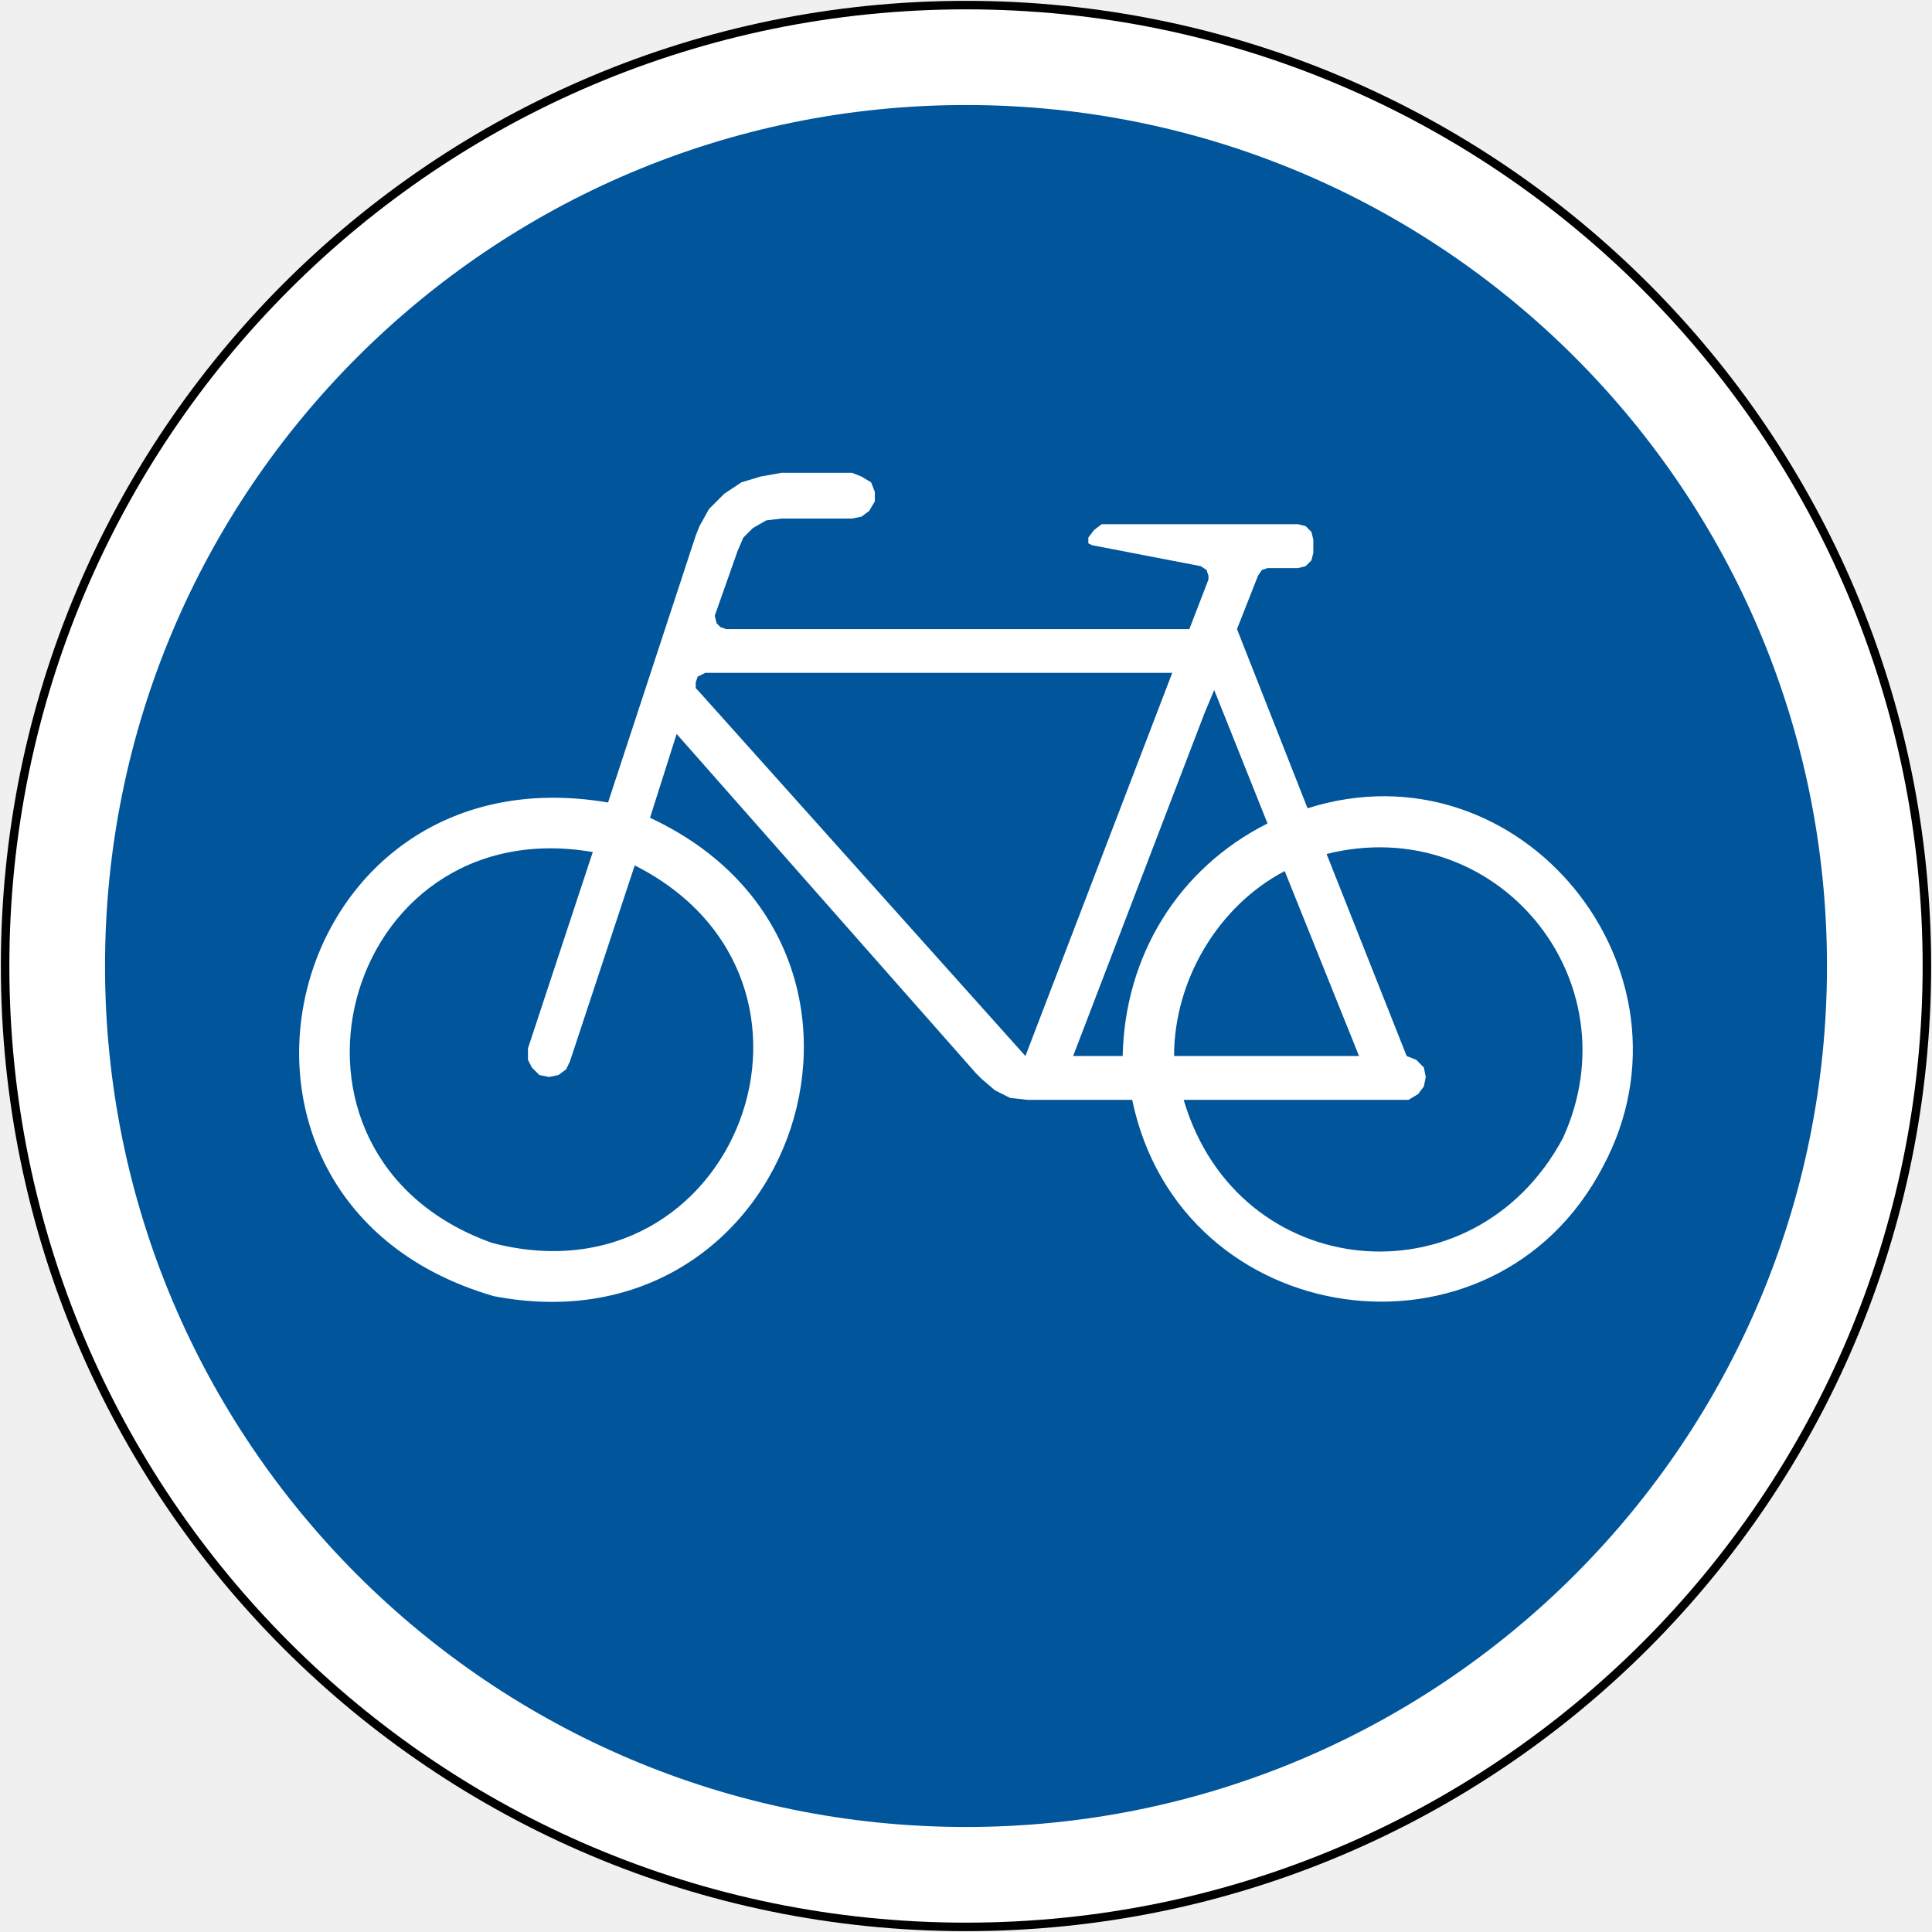
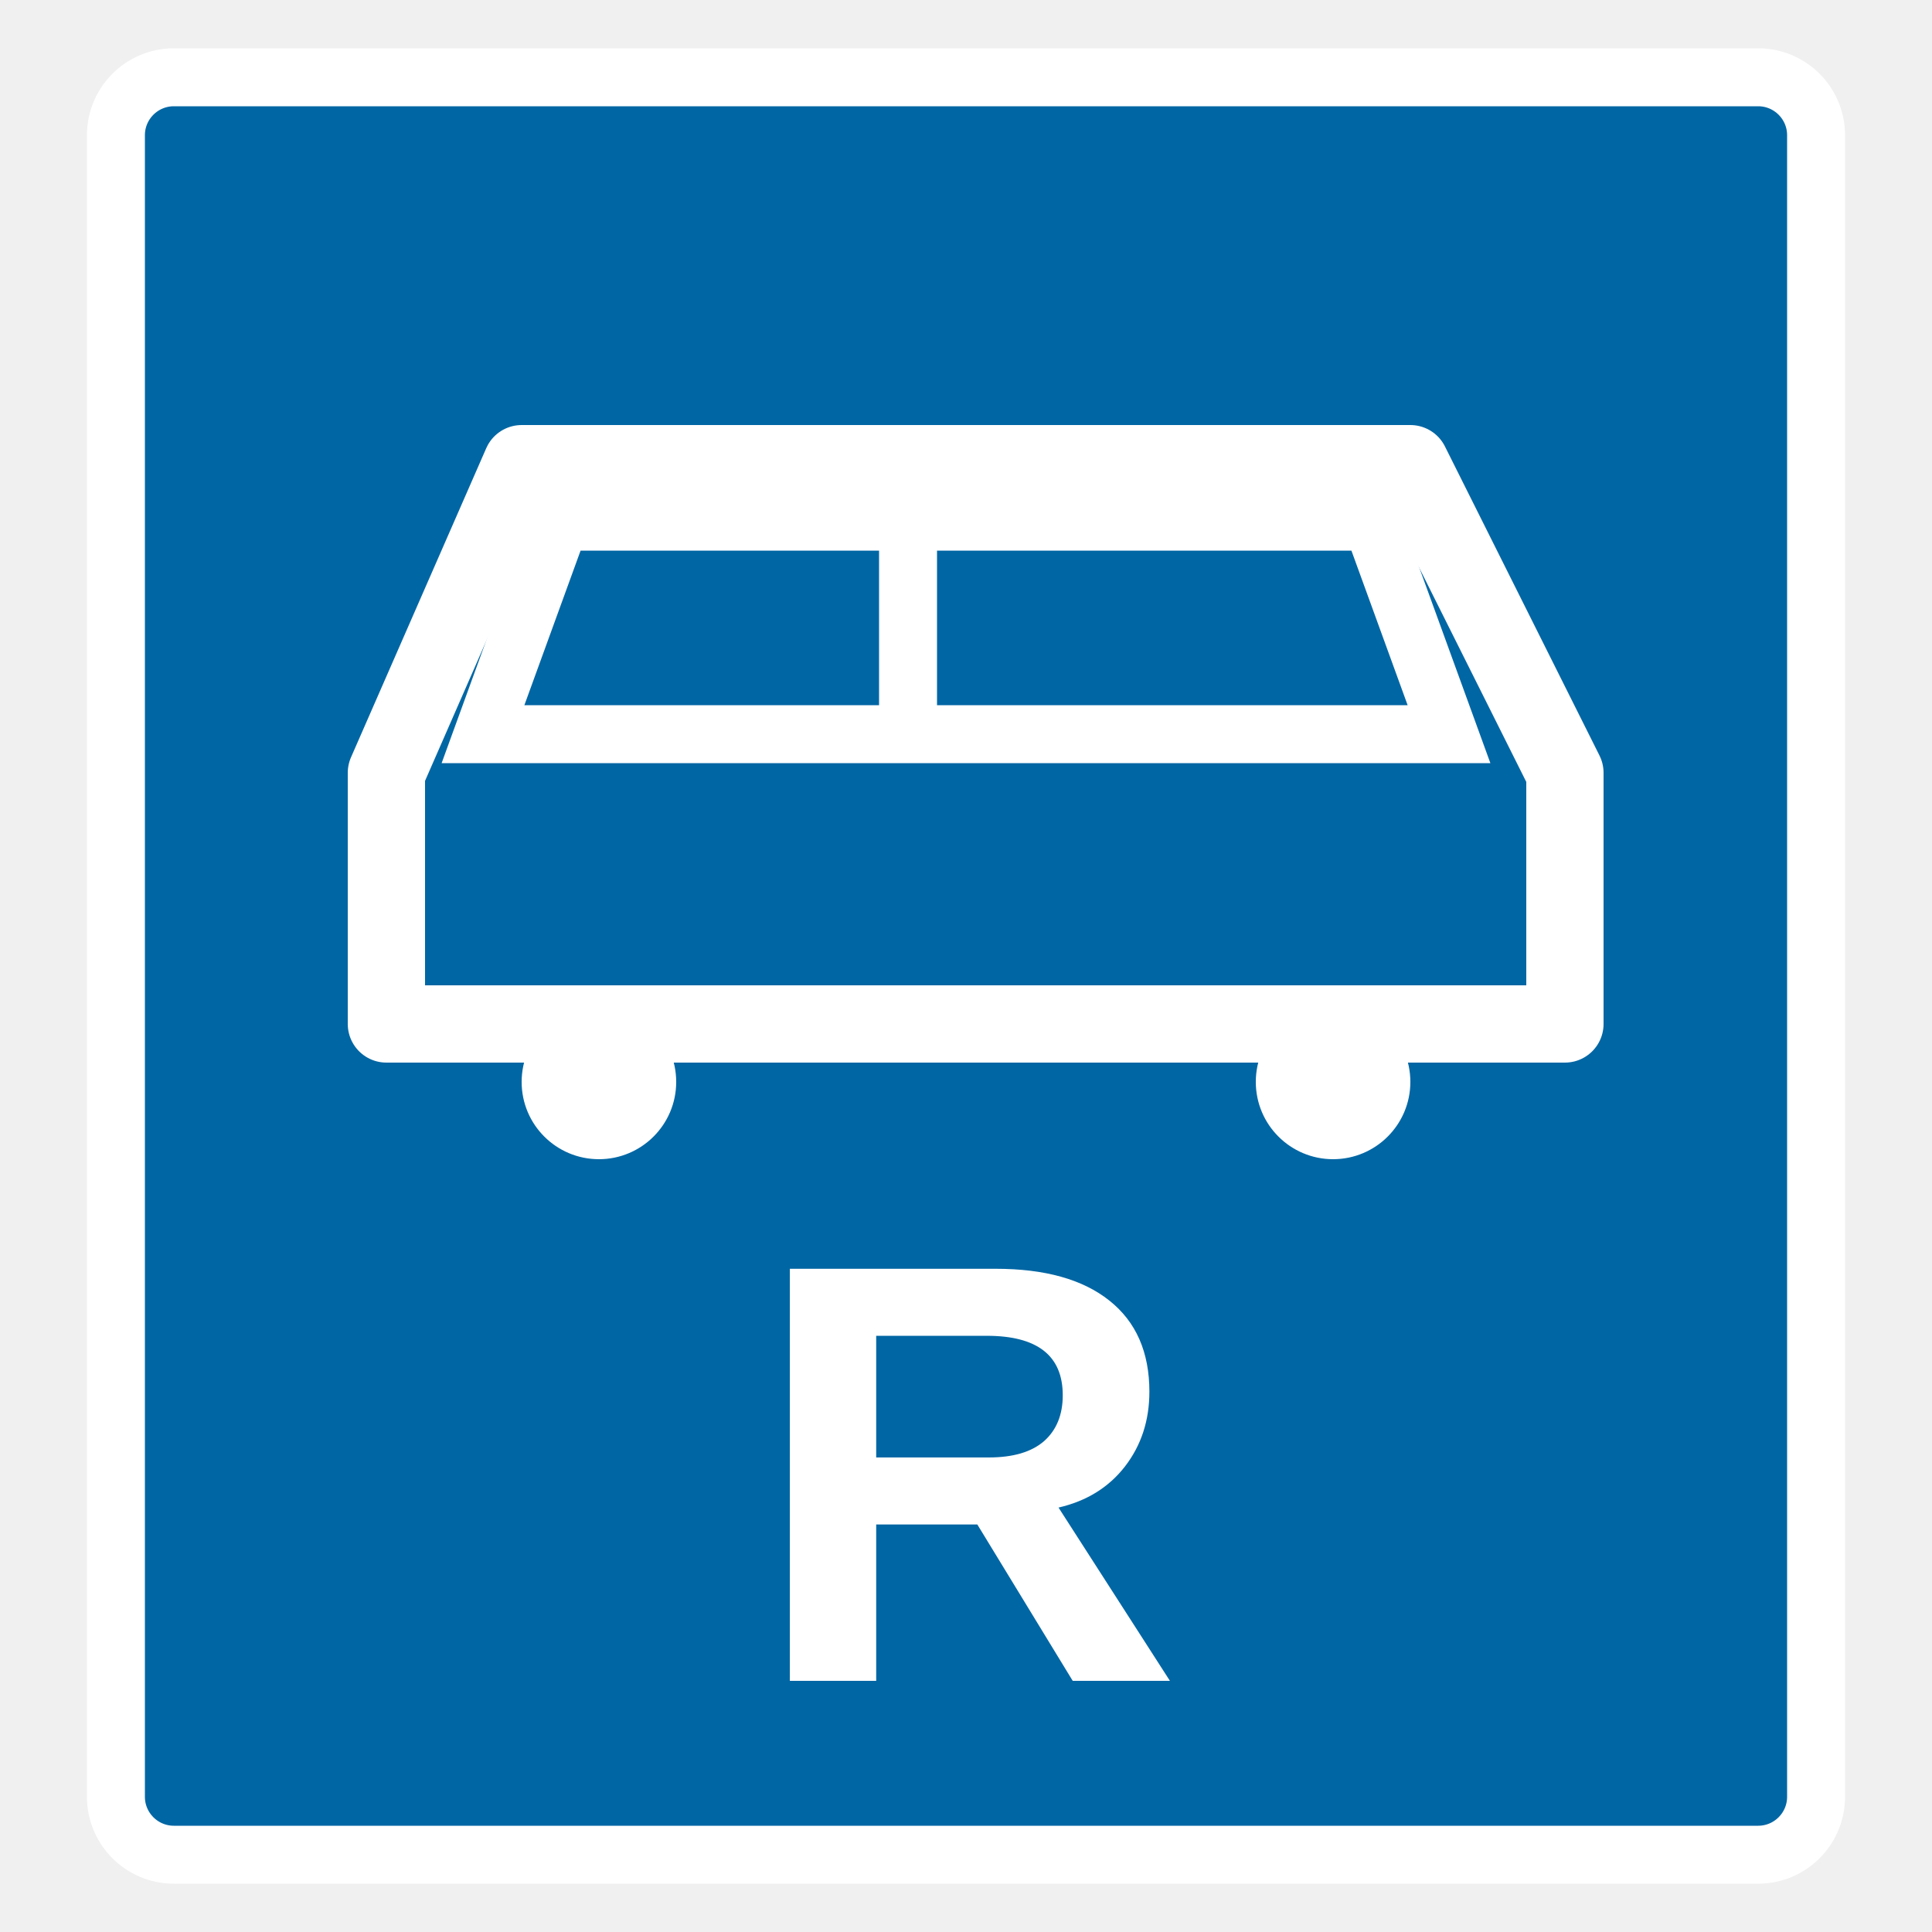
- <svg xmlns="http://www.w3.org/2000/svg" width="908.8" height="908.8" viewBox="0 0 908.8 908.8" id="svg2" version="1.1">
-   <defs id="defs4">
-     <pattern y="0" x="0" height="6" width="6" patternUnits="userSpaceOnUse" id="EMFhbasepattern" />
-   </defs>
-   <g id="layer1" transform="translate(0,-143.5621)">
-     <circle style="fill:#000000;fill-opacity:1;stroke:none;stroke-width:12;stroke-miterlimit:2.613;stroke-dasharray:none;stroke-opacity:1" id="path4136" cx="454.4" cy="597.962" r="454" />
-     <circle r="450" cy="597.962" cx="454.4" id="circle4138" style="fill:#ffffff;fill-opacity:1;stroke:none;stroke-width:12;stroke-miterlimit:2.613;stroke-dasharray:none;stroke-opacity:1" />
-     <circle style="fill:#00559b;fill-opacity:1;stroke:none;stroke-width:12;stroke-miterlimit:2.613;stroke-dasharray:none;stroke-opacity:1" id="circle4140" cx="454.4" cy="597.962" r="405" />
-     <flowRoot xml:space="preserve" id="flowRoot4142" style="font-style:normal;font-weight:normal;font-size:40px;line-height:125%;font-family:sans-serif;letter-spacing:0px;word-spacing:0px;fill:#000000;fill-opacity:1;stroke:none;stroke-width:1px;stroke-linecap:butt;stroke-linejoin:miter;stroke-opacity:1">
-       <flowRegion id="flowRegion4144">
-         <rect id="rect4146" width="159.604" height="284.863" x="-395.98" y="193.733" />
-       </flowRegion>
-       <flowPara id="flowPara4148" />
-     </flowRoot>
-     <g style="font-style:normal;font-variant:normal;font-weight:normal;font-stretch:normal;font-size:276.383px;line-height:125%;font-family:'DIN 1451 Mittelschrift';-inkscape-font-specification:'DIN 1451 Mittelschrift';letter-spacing:0px;word-spacing:0px;fill:#000000;fill-opacity:1;stroke:none;stroke-width:5;stroke-linecap:butt;stroke-linejoin:miter;stroke-miterlimit:4;stroke-dasharray:none;stroke-opacity:1" id="text4170" />
-     <g style="font-style:normal;font-variant:normal;font-weight:normal;font-stretch:normal;font-size:594.224px;line-height:125%;font-family:'DIN 1451 Mittelschrift';-inkscape-font-specification:'DIN 1451 Mittelschrift';letter-spacing:0px;word-spacing:0px;fill:#000000;fill-opacity:1;stroke:#000000;stroke-width:10;stroke-linecap:butt;stroke-linejoin:miter;stroke-miterlimit:4;stroke-dasharray:none;stroke-opacity:1" id="text5413" transform="translate(-9.999996,0)" />
-     <path d="M 305.759,528.235 C 437.685,589.704 374.974,780.884 232.22,753.249 80.442,709.189 130.709,494.66 286.02,521.053 l 41.243,-125.534 1.769,-4.476 4.512,-8.082 7.181,-7.179 8.046,-5.339 8.948,-2.707 9.888,-1.774 33.16,0 4.474,1.774 4.512,2.707 1.769,4.473 0,4.472 -2.671,4.515 -3.609,2.677 -4.474,0.902 -33.16,0 -7.181,0.872 -6.279,3.606 -4.474,4.476 -2.707,6.28 -10.753,30.489 0.902,3.57 1.805,1.805 2.671,0.902 217.872,0 8.986,-23.31 0,-1.804 -0.902,-2.677 -2.707,-1.805 -51.094,-9.85 -1.805,-0.902 0,-2.707 2.707,-3.573 3.572,-2.707 92.375,0 3.572,0.902 2.707,2.707 0.902,3.573 0,6.277 -0.902,3.573 -2.707,2.707 -3.572,0.902 -14.362,0 -2.668,0.902 -1.805,2.677 -9.888,25.111 33.198,84.292 c 100.571,-31.843 188.058,76.772 138.957,168.547 -51.545,98.804 -198.811,77.825 -221.444,-31.392 l -49.289,0 -8.121,-0.902 -7.143,-3.57 -6.279,-5.378 -2.707,-2.707 -140.762,-159.563 -12.52,39.44" style="fill:#ffffff;fill-opacity:1;fill-rule:evenodd;stroke:none" id="path28262" />
-     <path d="M 298.578,550.643 C 404.826,604.406 346.288,758.402 231.317,728.174 116.836,687.043 160.56,523.988 278.839,544.366 l -30.491,92.334 0,5.378 1.805,3.609 3.572,3.57 4.512,0.902 4.436,-0.902 3.609,-2.677 1.766,-3.609 30.528,-92.337" style="fill:#00559b;fill-opacity:1;fill-rule:evenodd;stroke:none" id="path28264" />
-     <path d="m 624.014,545.268 c 79.78,-19.965 145.123,59.024 111.211,133.579 -42.108,78.763 -153.018,68.501 -178.434,-17.932 l 105.797,0 4.474,-2.707 2.707,-3.57 0.902,-4.476 -0.902,-4.473 -3.609,-3.609 -4.474,-1.775 -37.672,-95.041" style="fill:#00559b;fill-opacity:1;fill-rule:evenodd;stroke:none" id="path28266" />
-     <path d="m 604.313,553.311 34.965,86.999 -86.999,0 c 0,-35.416 20.528,-70.492 52.034,-86.999" style="fill:#00559b;fill-opacity:1;fill-rule:nonzero;stroke:none" id="path28268" />
-     <path d="m 551.415,460.074 -69.065,180.235 -154.184,-172.153 -0.902,-0.902 0,-2.677 0.902,-2.707 3.572,-1.805 219.677,0" style="fill:#00559b;fill-opacity:1;fill-rule:evenodd;stroke:none" id="path28270" />
-     <path d="m 596.23,530.906 -25.077,-62.75 -4.512,10.752 -61.846,161.401 23.31,0 c 0.938,-46.882 25.942,-88.163 68.125,-109.403" style="fill:#00559b;fill-opacity:1;fill-rule:nonzero;stroke:none" id="path28272" />
-   </g>
+ <svg xmlns="http://www.w3.org/2000/svg" viewBox="0 0 100 100" role="img" aria-label="Minibus reservation R310">
+   <rect x="6" y="4" width="88" height="92" rx="3" fill="#0066a4" stroke="#fff" stroke-width="3" />
+   <path d="M20 40 27 24h46l8 16v13H20Z" fill="none" stroke="#fff" stroke-width="4" stroke-linejoin="round" />
+   <path d="M29 27h42l4 11H25zM47 27v11" fill="none" stroke="#fff" stroke-width="3" />
+   <circle cx="31" cy="56" r="4" fill="#fff" />
+   <circle cx="69" cy="56" r="4" fill="#fff" />
+   <text x="50" y="87" text-anchor="middle" font-family="Arial,sans-serif" font-size="31" font-weight="700" fill="#fff">R</text>
</svg>
